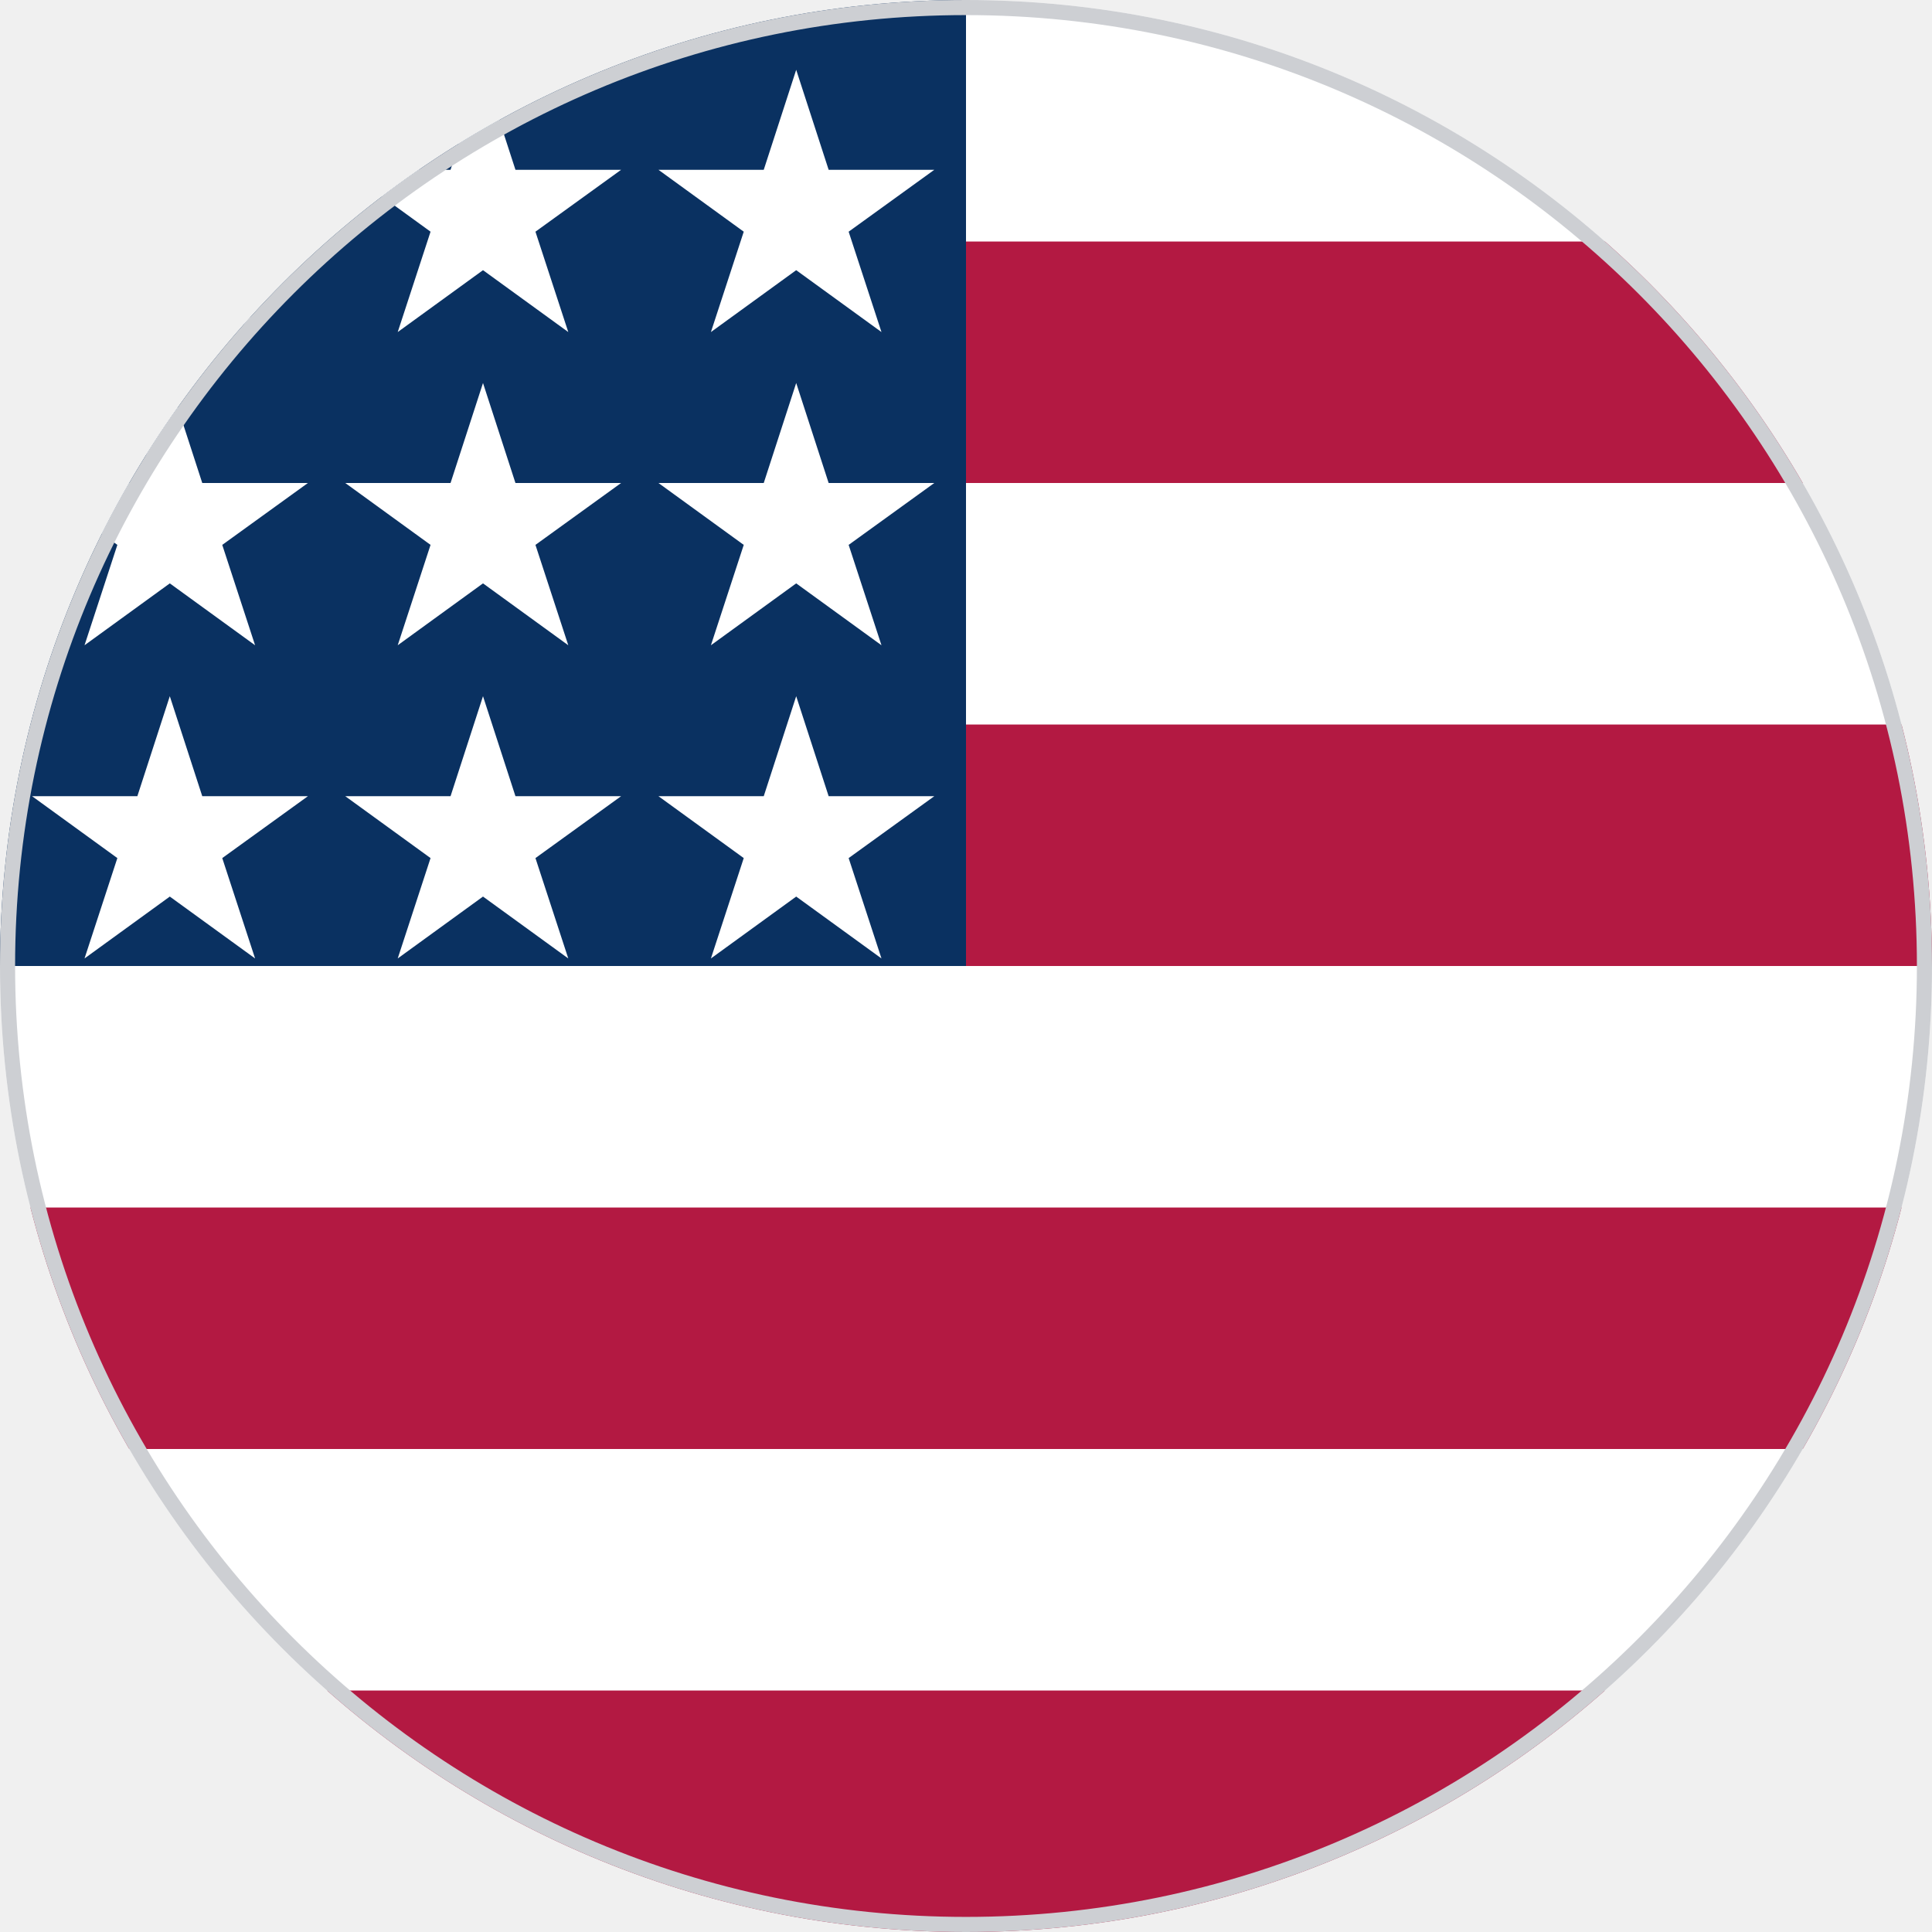
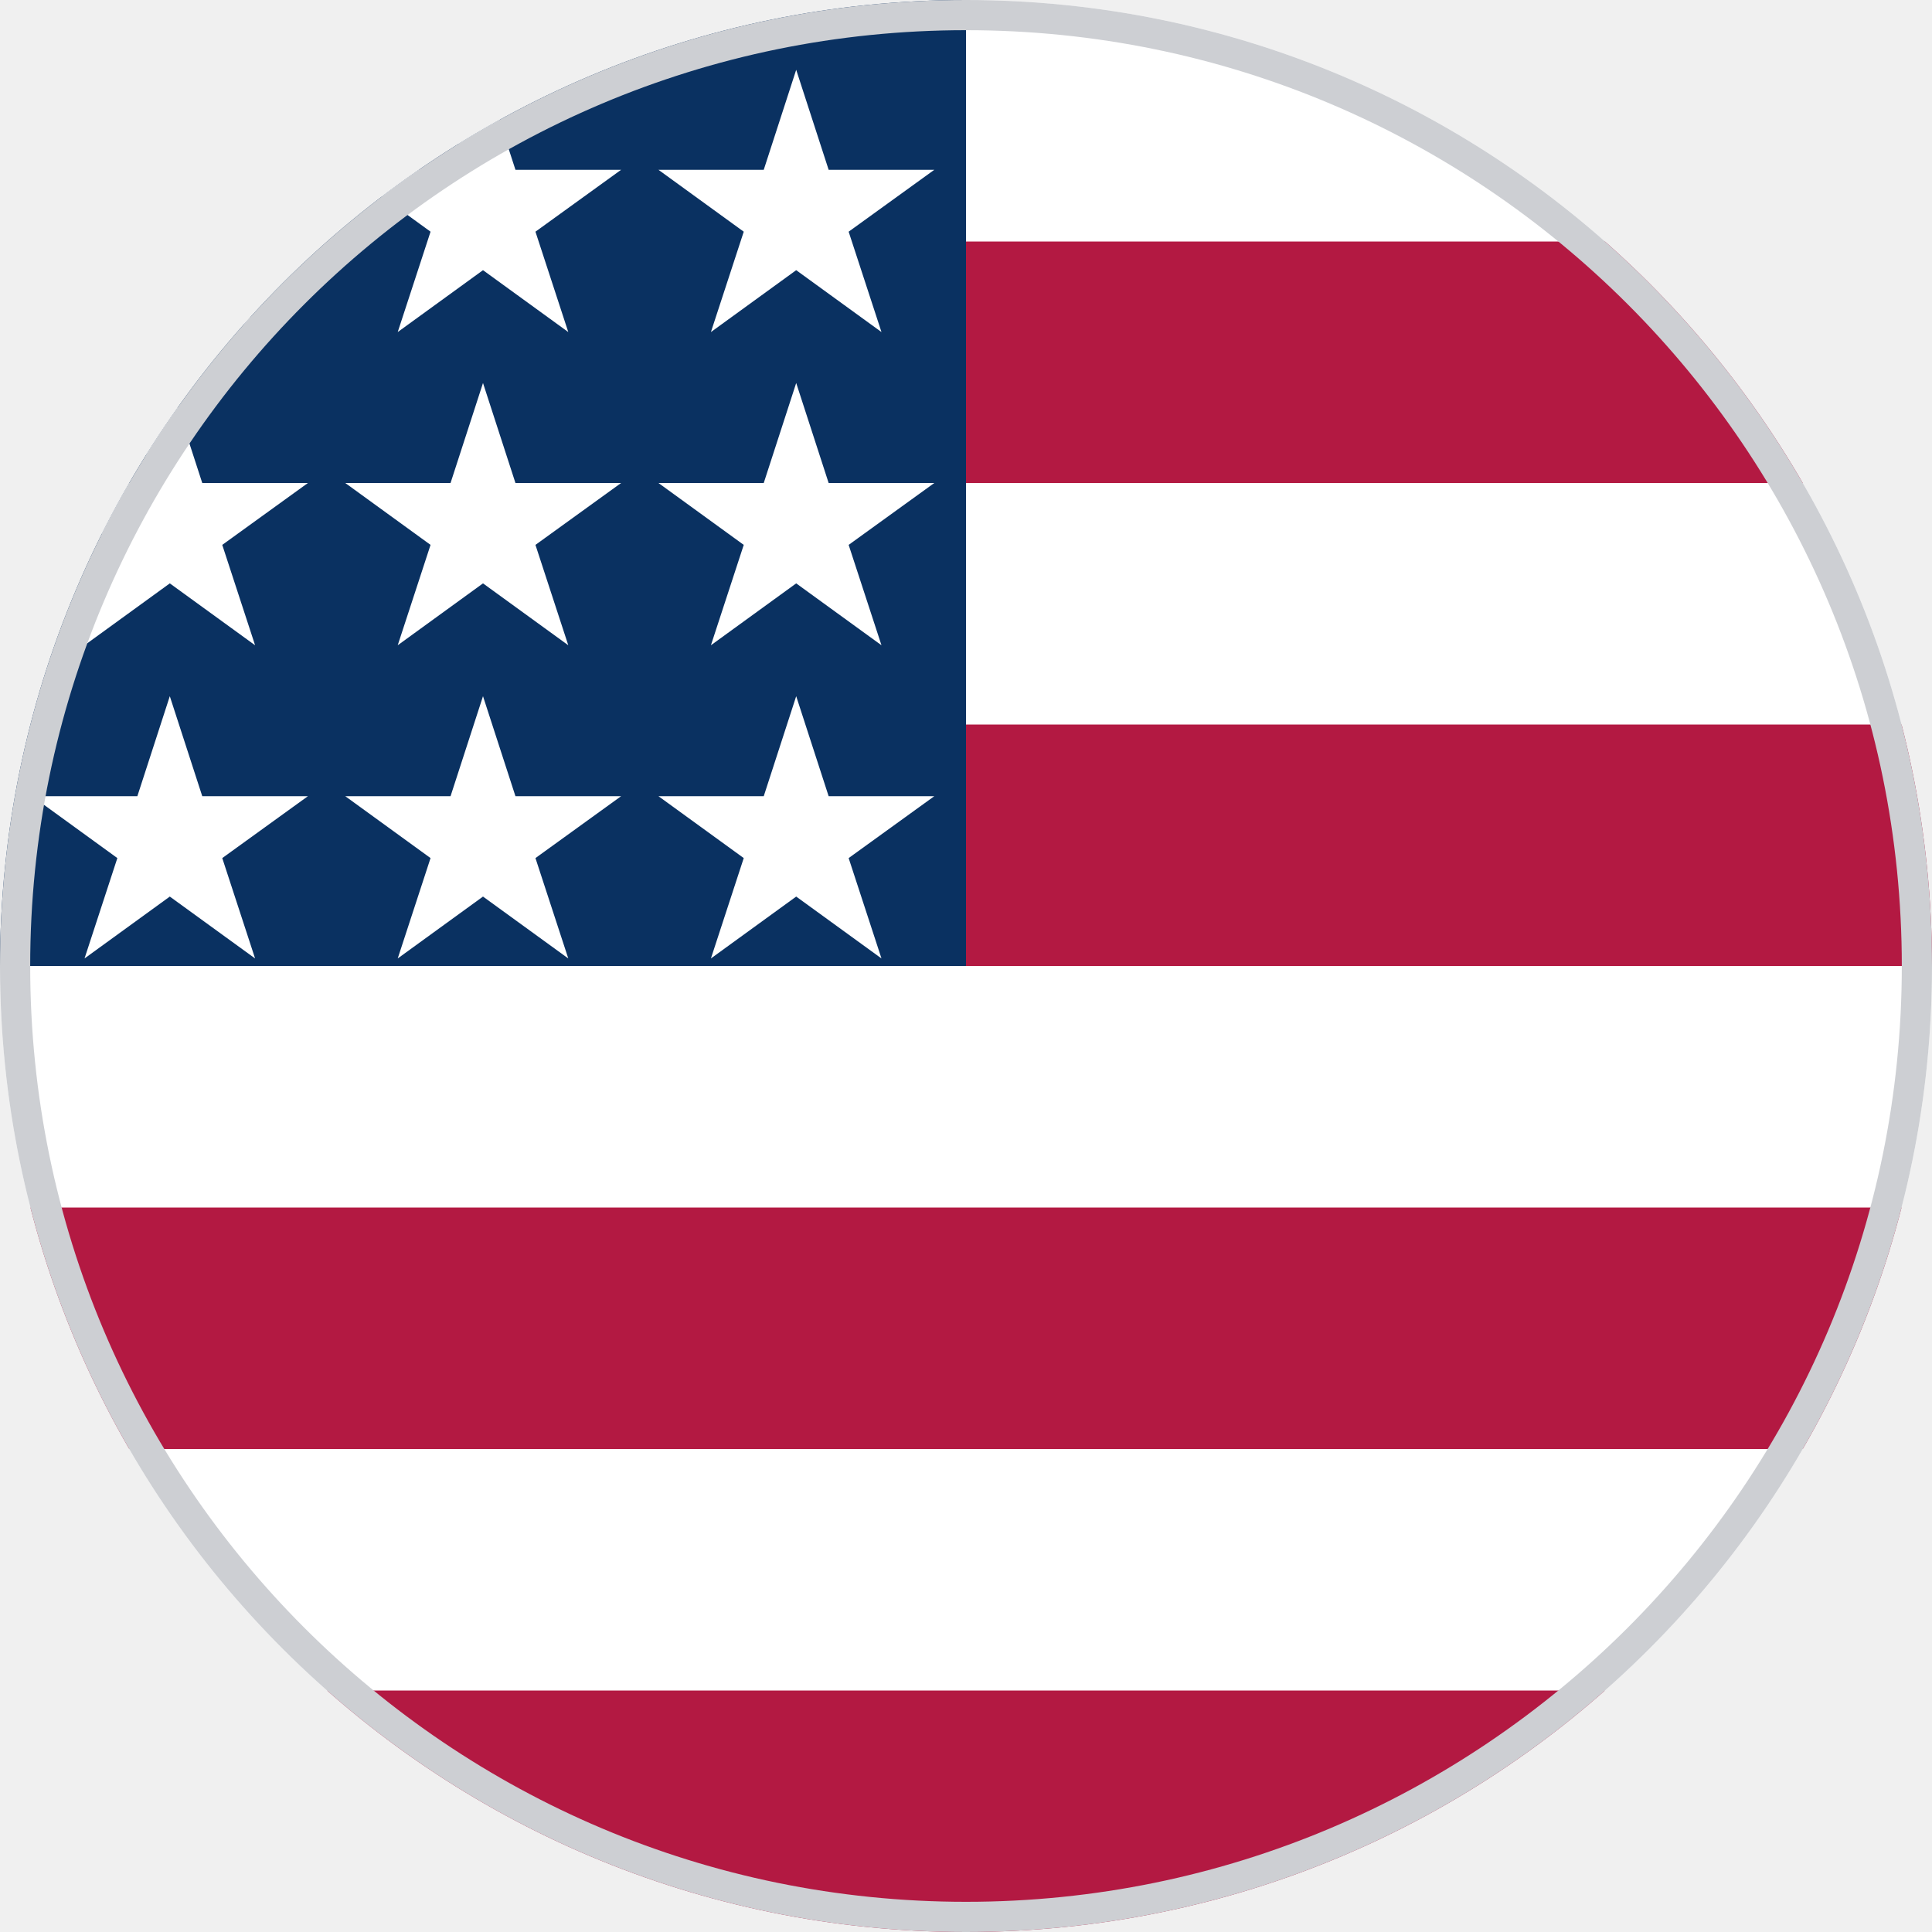
<svg xmlns="http://www.w3.org/2000/svg" width="512" height="512" viewBox="0 0 512 512">
  <defs>
    <clipPath id="c">
      <circle cx="256" cy="256" r="256" />
    </clipPath>
  </defs>
  <g clip-path="url(#c)">
    <path fill="#FFF" d="M256 0h256v64l-32 32 32 32v64l-32 32 32 32v64l-32 32 32 32v64l-256 32L0 448v-64l32-32-32-32v-64z" />
    <path fill="#B31942" d="M224 64h288v64H224Zm0 128h288v64H256ZM0 320h512v64H0Zm0 128h512v64H0Z" />
    <path fill="#0A3161" d="M0 0h256v256H0Z" />
    <path fill="#FFF" d="M45 18.5l8.6 26.5h28l-22.7 16.4 8.7 26.6-22.6-16.4-22.6 16.4 8.7-26.6-22.6-16.4h27.9zM128 18.5l8.6 26.5h28l-22.7 16.4 8.7 26.6-22.6-16.4-22.6 16.4 8.7-26.6-22.6-16.4h27.9zM211 18.5l8.6 26.5h28l-22.7 16.4 8.7 26.6-22.6-16.4-22.6 16.4 8.7-26.6-22.6-16.4h27.9zM45 101.5l8.6 26.5h28l-22.7 16.4 8.7 26.6-22.6-16.4-22.6 16.4 8.7-26.6-22.6-16.4h27.9zM128 101.5l8.6 26.5h28l-22.7 16.4 8.7 26.6-22.6-16.4-22.6 16.4 8.7-26.6-22.6-16.4h27.9zM211 101.5l8.6 26.5h28l-22.7 16.4 8.7 26.6-22.6-16.4-22.6 16.4 8.7-26.6-22.6-16.4h27.9zM45 184.5l8.6 26.5h28l-22.7 16.4 8.7 26.6-22.6-16.4-22.6 16.4 8.7-26.6-22.6-16.4h27.9zM128 184.5l8.6 26.5h28l-22.7 16.4 8.7 26.6-22.6-16.4-22.6 16.4 8.7-26.6-22.6-16.4h27.9zM211 184.5l8.6 26.5h28l-22.7 16.4 8.7 26.6-22.6-16.4-22.6 16.4 8.7-26.6-22.6-16.4h27.9z" />
-     <circle cx="256" cy="256" r="256" fill="none" stroke="#cdcfd3" stroke-width="8" />
+     <circle cx="256" cy="256" r="256" fill="none" stroke="#cdcfd3" stroke-width="16" />
  </g>
</svg>
